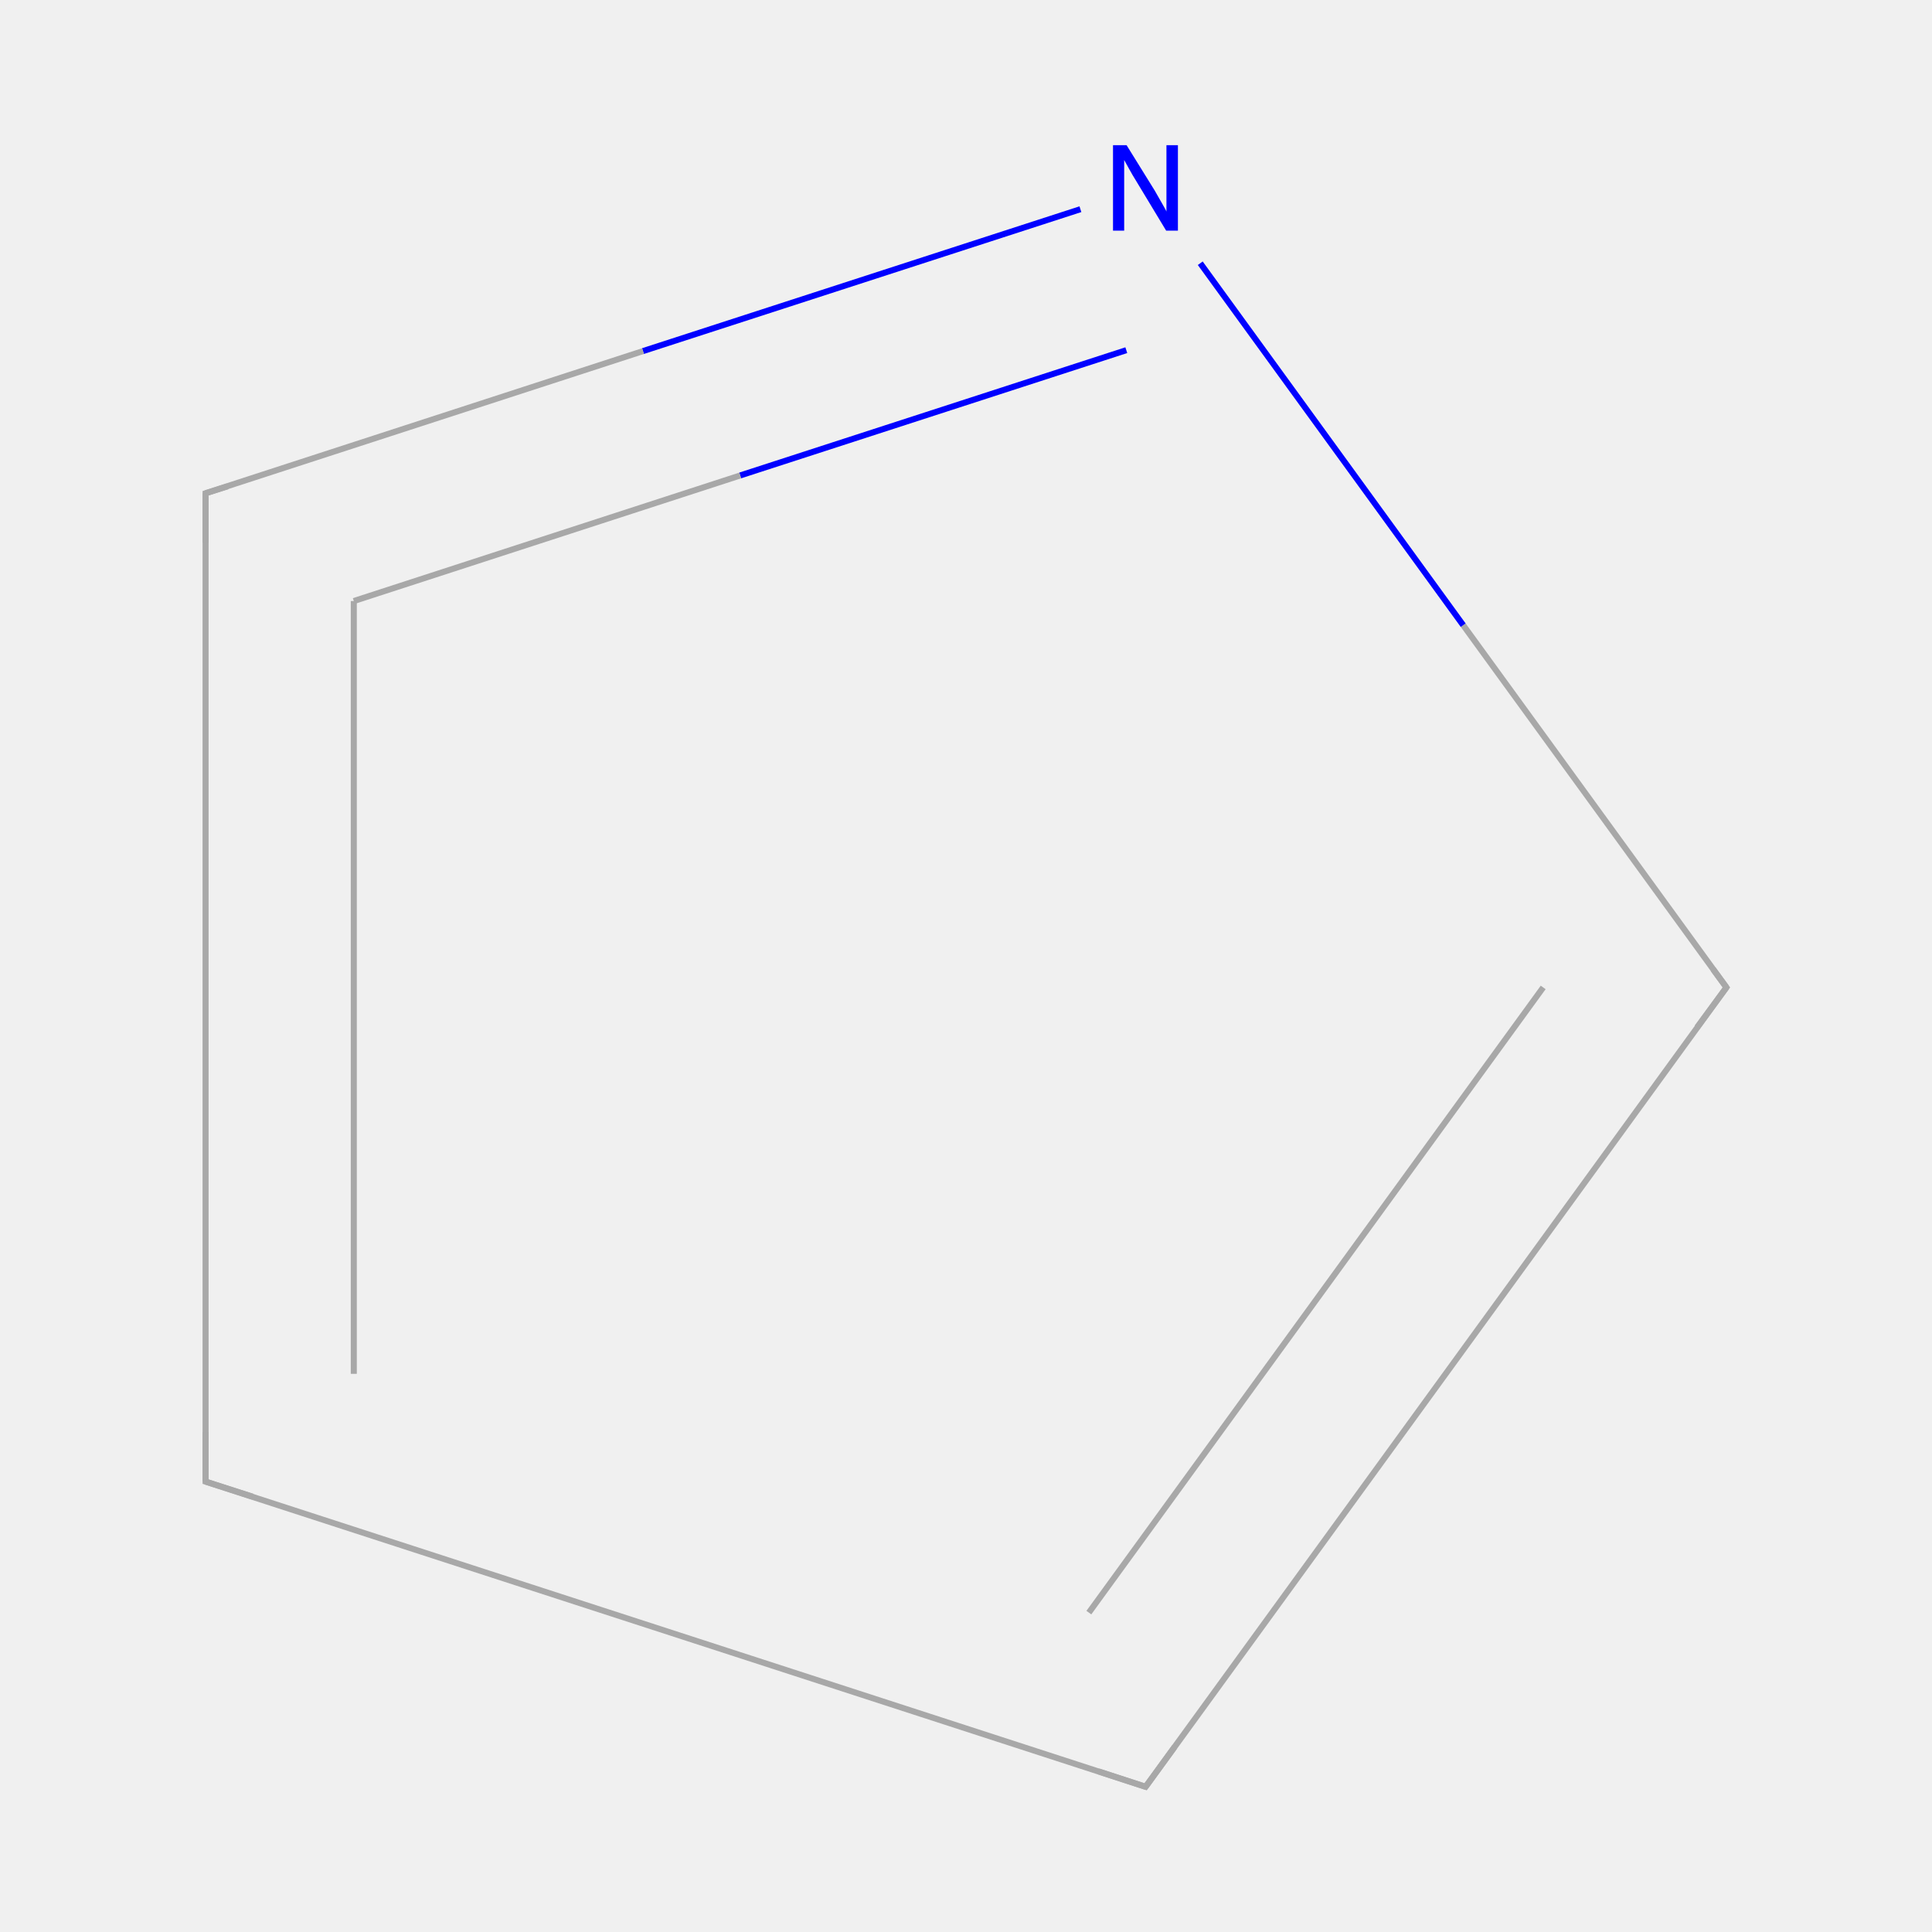
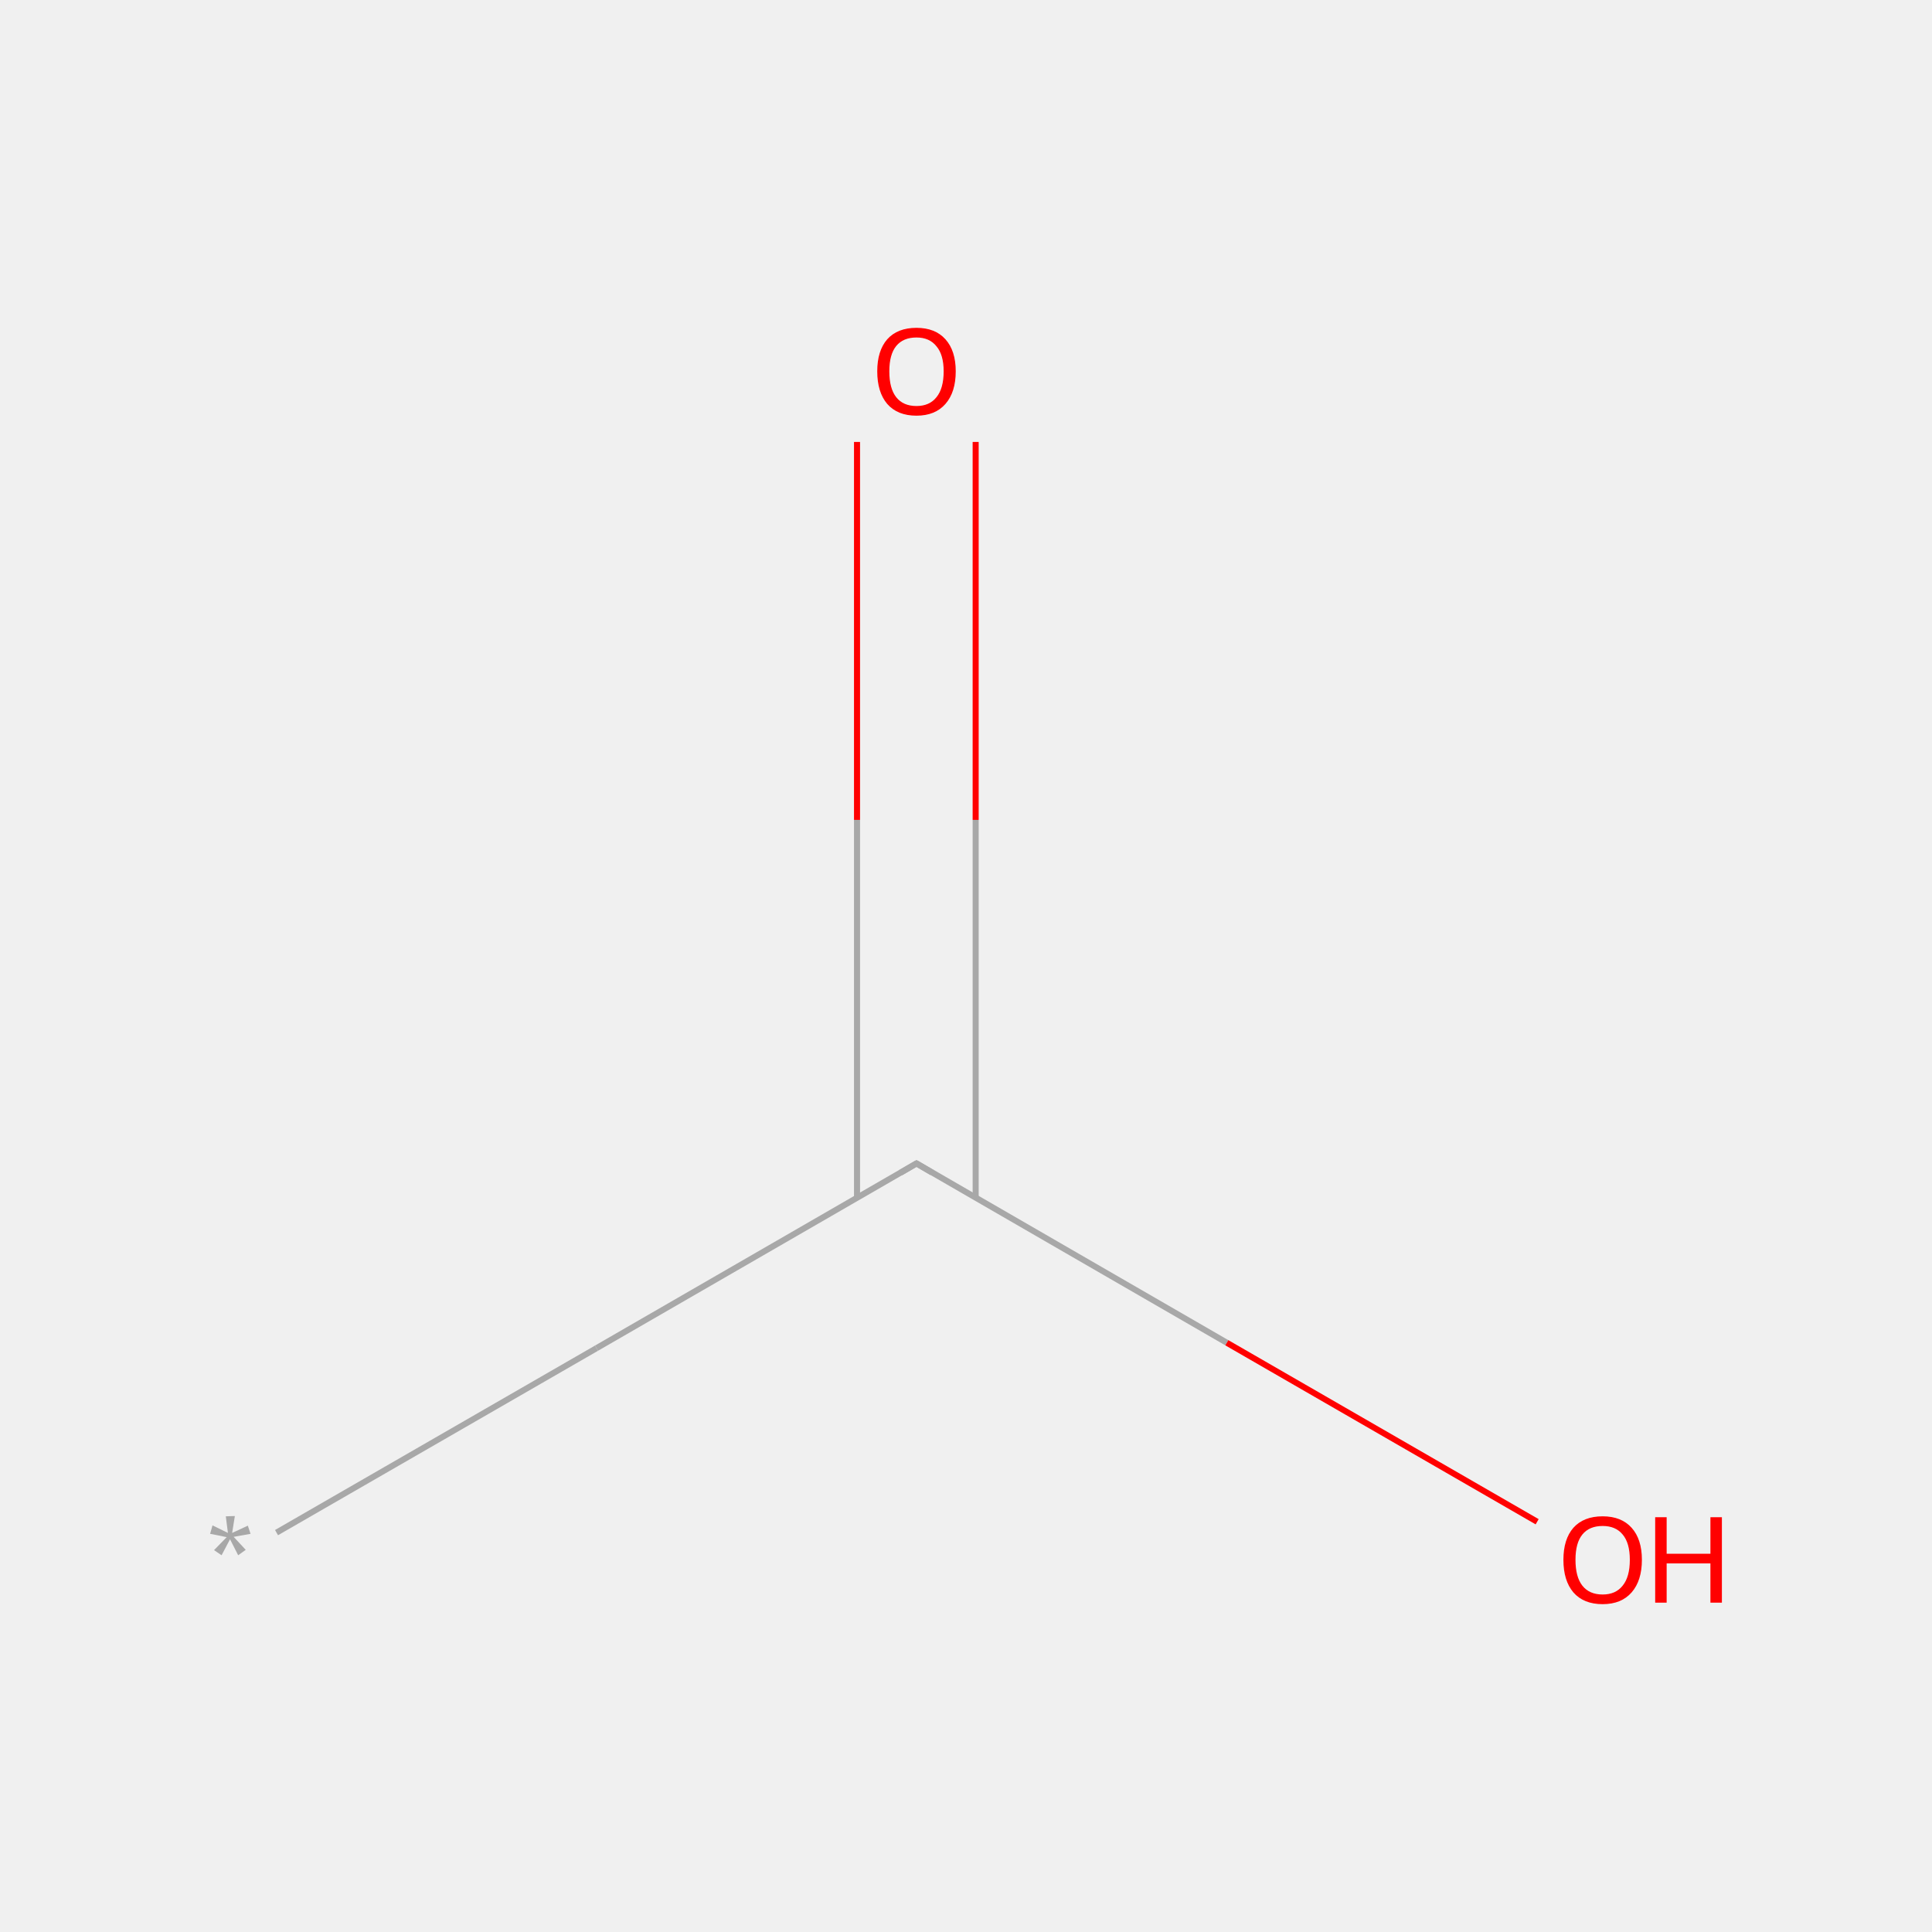
<svg xmlns="http://www.w3.org/2000/svg" version="1.1" baseProfile="full" xml:space="preserve" width="640px" height="640px" viewBox="0 0 640 640">
  <rect style="opacity:0;fill:#FFFFFF;stroke:none" width="640.0" height="640.0" x="0.0" y="0.0"> </rect>
-   <path class="bond-0 atom-0 atom-1" d="M 571.9,327.1 L 484.7,207.1" style="fill:none;fill-rule:evenodd;stroke:#A8A8A8;stroke-width:2.0px;stroke-linecap:butt;stroke-linejoin:miter;stroke-opacity:1" />
-   <path class="bond-0 atom-0 atom-1" d="M 484.7,207.1 L 397.6,87.2" style="fill:none;fill-rule:evenodd;stroke:#0000FF;stroke-width:2.0px;stroke-linecap:butt;stroke-linejoin:miter;stroke-opacity:1" />
-   <path class="bond-1 atom-1 atom-2" d="M 357.9,69.3 L 213.0,116.3" style="fill:none;fill-rule:evenodd;stroke:#0000FF;stroke-width:2.0px;stroke-linecap:butt;stroke-linejoin:miter;stroke-opacity:1" />
-   <path class="bond-1 atom-1 atom-2" d="M 213.0,116.3 L 68.1,163.4" style="fill:none;fill-rule:evenodd;stroke:#A8A8A8;stroke-width:2.0px;stroke-linecap:butt;stroke-linejoin:miter;stroke-opacity:1" />
-   <path class="bond-1 atom-1 atom-2" d="M 373.1,116.0 L 245.2,157.5" style="fill:none;fill-rule:evenodd;stroke:#0000FF;stroke-width:2.0px;stroke-linecap:butt;stroke-linejoin:miter;stroke-opacity:1" />
-   <path class="bond-1 atom-1 atom-2" d="M 245.2,157.5 L 117.2,199.1" style="fill:none;fill-rule:evenodd;stroke:#A8A8A8;stroke-width:2.0px;stroke-linecap:butt;stroke-linejoin:miter;stroke-opacity:1" />
-   <path class="bond-2 atom-2 atom-3" d="M 68.1,163.4 L 68.1,490.8" style="fill:none;fill-rule:evenodd;stroke:#A8A8A8;stroke-width:2.0px;stroke-linecap:butt;stroke-linejoin:miter;stroke-opacity:1" />
-   <path class="bond-2 atom-2 atom-3" d="M 117.2,199.1 L 117.2,455.1" style="fill:none;fill-rule:evenodd;stroke:#A8A8A8;stroke-width:2.0px;stroke-linecap:butt;stroke-linejoin:miter;stroke-opacity:1" />
-   <path class="bond-3 atom-3 atom-4" d="M 68.1,490.8 L 379.5,591.9" style="fill:none;fill-rule:evenodd;stroke:#A8A8A8;stroke-width:2.0px;stroke-linecap:butt;stroke-linejoin:miter;stroke-opacity:1" />
-   <path class="bond-4 atom-4 atom-0" d="M 379.5,591.9 L 571.9,327.1" style="fill:none;fill-rule:evenodd;stroke:#A8A8A8;stroke-width:2.0px;stroke-linecap:butt;stroke-linejoin:miter;stroke-opacity:1" />
-   <path class="bond-4 atom-4 atom-0" d="M 360.7,534.2 L 511.2,327.1" style="fill:none;fill-rule:evenodd;stroke:#A8A8A8;stroke-width:2.0px;stroke-linecap:butt;stroke-linejoin:miter;stroke-opacity:1" />
-   <path d="M 567.5,321.1 L 571.9,327.1 L 562.2,340.3" style="fill:none;stroke:#A8A8A8;stroke-width:2.0px;stroke-linecap:butt;stroke-linejoin:miter;stroke-opacity:1;" />
-   <path d="M 75.4,161.1 L 68.1,163.4 L 68.1,179.8" style="fill:none;stroke:#A8A8A8;stroke-width:2.0px;stroke-linecap:butt;stroke-linejoin:miter;stroke-opacity:1;" />
-   <path d="M 68.1,474.4 L 68.1,490.8 L 83.7,495.8" style="fill:none;stroke:#A8A8A8;stroke-width:2.0px;stroke-linecap:butt;stroke-linejoin:miter;stroke-opacity:1;" />
-   <path d="M 363.9,586.8 L 379.5,591.9 L 389.1,578.7" style="fill:none;stroke:#A8A8A8;stroke-width:2.0px;stroke-linecap:butt;stroke-linejoin:miter;stroke-opacity:1;" />
-   <path class="atom-1" d="M 373.2 48.1 L 382.5 63.1 Q 383.4 64.6, 384.9 67.3 Q 386.4 69.9, 386.4 70.1 L 386.4 48.1 L 390.2 48.1 L 390.2 76.4 L 386.3 76.4 L 376.4 60.0 Q 375.2 58.1, 374.0 55.9 Q 372.8 53.7, 372.4 53.0 L 372.4 76.4 L 368.7 76.4 L 368.7 48.1 L 373.2 48.1 " fill="#0000FF" />
+   <path class="bond-0 atom-0 atom-1" d="M 91.6,507.7 L 197.6,446.6" style="fill:none;fill-rule:evenodd;stroke:#A8A8A8;stroke-width:2.0px;stroke-linecap:butt;stroke-linejoin:miter;stroke-opacity:1" />
+   <path class="bond-0 atom-0 atom-1" d="M 197.6,446.6 L 303.6,385.4" style="fill:none;fill-rule:evenodd;stroke:#A8A8A8;stroke-width:2.0px;stroke-linecap:butt;stroke-linejoin:miter;stroke-opacity:1" />
+   <path class="bond-1 atom-1 atom-2" d="M 323.2,396.8 L 323.2,271.6" style="fill:none;fill-rule:evenodd;stroke:#A8A8A8;stroke-width:2.0px;stroke-linecap:butt;stroke-linejoin:miter;stroke-opacity:1" />
+   <path class="bond-1 atom-1 atom-2" d="M 323.2,271.6 L 323.2,146.4" style="fill:none;fill-rule:evenodd;stroke:#FF0000;stroke-width:2.0px;stroke-linecap:butt;stroke-linejoin:miter;stroke-opacity:1" />
+   <path class="bond-1 atom-1 atom-2" d="M 283.9,396.8 L 283.9,271.6" style="fill:none;fill-rule:evenodd;stroke:#A8A8A8;stroke-width:2.0px;stroke-linecap:butt;stroke-linejoin:miter;stroke-opacity:1" />
+   <path class="bond-1 atom-1 atom-2" d="M 283.9,271.6 L 283.9,146.4" style="fill:none;fill-rule:evenodd;stroke:#FF0000;stroke-width:2.0px;stroke-linecap:butt;stroke-linejoin:miter;stroke-opacity:1" />
+   <path class="bond-2 atom-1 atom-3" d="M 303.6,385.4 L 406.4,444.8" style="fill:none;fill-rule:evenodd;stroke:#A8A8A8;stroke-width:2.0px;stroke-linecap:butt;stroke-linejoin:miter;stroke-opacity:1" />
+   <path class="bond-2 atom-1 atom-3" d="M 406.4,444.8 L 509.2,504.1" style="fill:none;fill-rule:evenodd;stroke:#FF0000;stroke-width:2.0px;stroke-linecap:butt;stroke-linejoin:miter;stroke-opacity:1" />
+   <path d="M 298.3,388.5 L 303.6,385.4 L 308.7,388.4" style="fill:none;stroke:#A8A8A8;stroke-width:2.0px;stroke-linecap:butt;stroke-linejoin:miter;stroke-opacity:1;" />
+   <path class="atom-0" d="M 70.9 513.5 L 75.1 509.2 L 69.6 508.1 L 70.4 505.3 L 75.5 507.8 L 74.8 502.3 L 77.8 502.2 L 76.9 507.8 L 82.1 505.4 L 83.0 508.1 L 77.4 509.1 L 81.4 513.4 L 78.9 515.2 L 76.2 509.9 L 73.4 515.2 L 70.9 513.5 " fill="#A8A8A8" />
+   <path class="atom-2" d="M 290.6 123.0 Q 290.6 116.2, 293.9 112.4 Q 297.3 108.6, 303.6 108.6 Q 309.8 108.6, 313.2 112.4 Q 316.6 116.2, 316.6 123.0 Q 316.6 129.9, 313.2 133.8 Q 309.8 137.7, 303.6 137.7 Q 297.3 137.7, 293.9 133.8 Q 290.6 129.9, 290.6 123.0 M 303.6 134.5 Q 307.9 134.5, 310.2 131.6 Q 312.6 128.7, 312.6 123.0 Q 312.6 117.5, 310.2 114.7 Q 307.9 111.8, 303.6 111.8 Q 299.2 111.8, 296.9 114.6 Q 294.6 117.4, 294.6 123.0 Q 294.6 128.7, 296.9 131.6 Q 299.2 134.5, 303.6 134.5 " fill="#FF0000" />
+   <path class="atom-3" d="M 517.9 516.7 Q 517.9 509.9, 521.2 506.1 Q 524.6 502.3, 530.9 502.3 Q 537.1 502.3, 540.5 506.1 Q 543.9 509.9, 543.9 516.7 Q 543.9 523.6, 540.5 527.5 Q 537.1 531.4, 530.9 531.4 Q 524.6 531.4, 521.2 527.5 Q 517.9 523.6, 517.9 516.7 M 530.9 528.2 Q 535.2 528.2, 537.5 525.3 Q 539.9 522.4, 539.9 516.7 Q 539.9 511.1, 537.5 508.3 Q 535.2 505.5, 530.9 505.5 Q 526.5 505.5, 524.2 508.3 Q 521.9 511.1, 521.9 516.7 Q 521.9 522.4, 524.2 525.3 Q 526.5 528.2, 530.9 528.2 " fill="#FF0000" />
+   <path class="atom-3" d="M 548.3 502.6 L 552.1 502.6 L 552.1 514.7 L 566.6 514.7 L 566.6 502.6 L 570.4 502.6 L 570.4 530.9 L 566.6 530.9 L 566.6 517.9 L 552.1 517.9 L 552.1 530.9 L 548.3 530.9 L 548.3 502.6 " fill="#FF0000" />
</svg>
